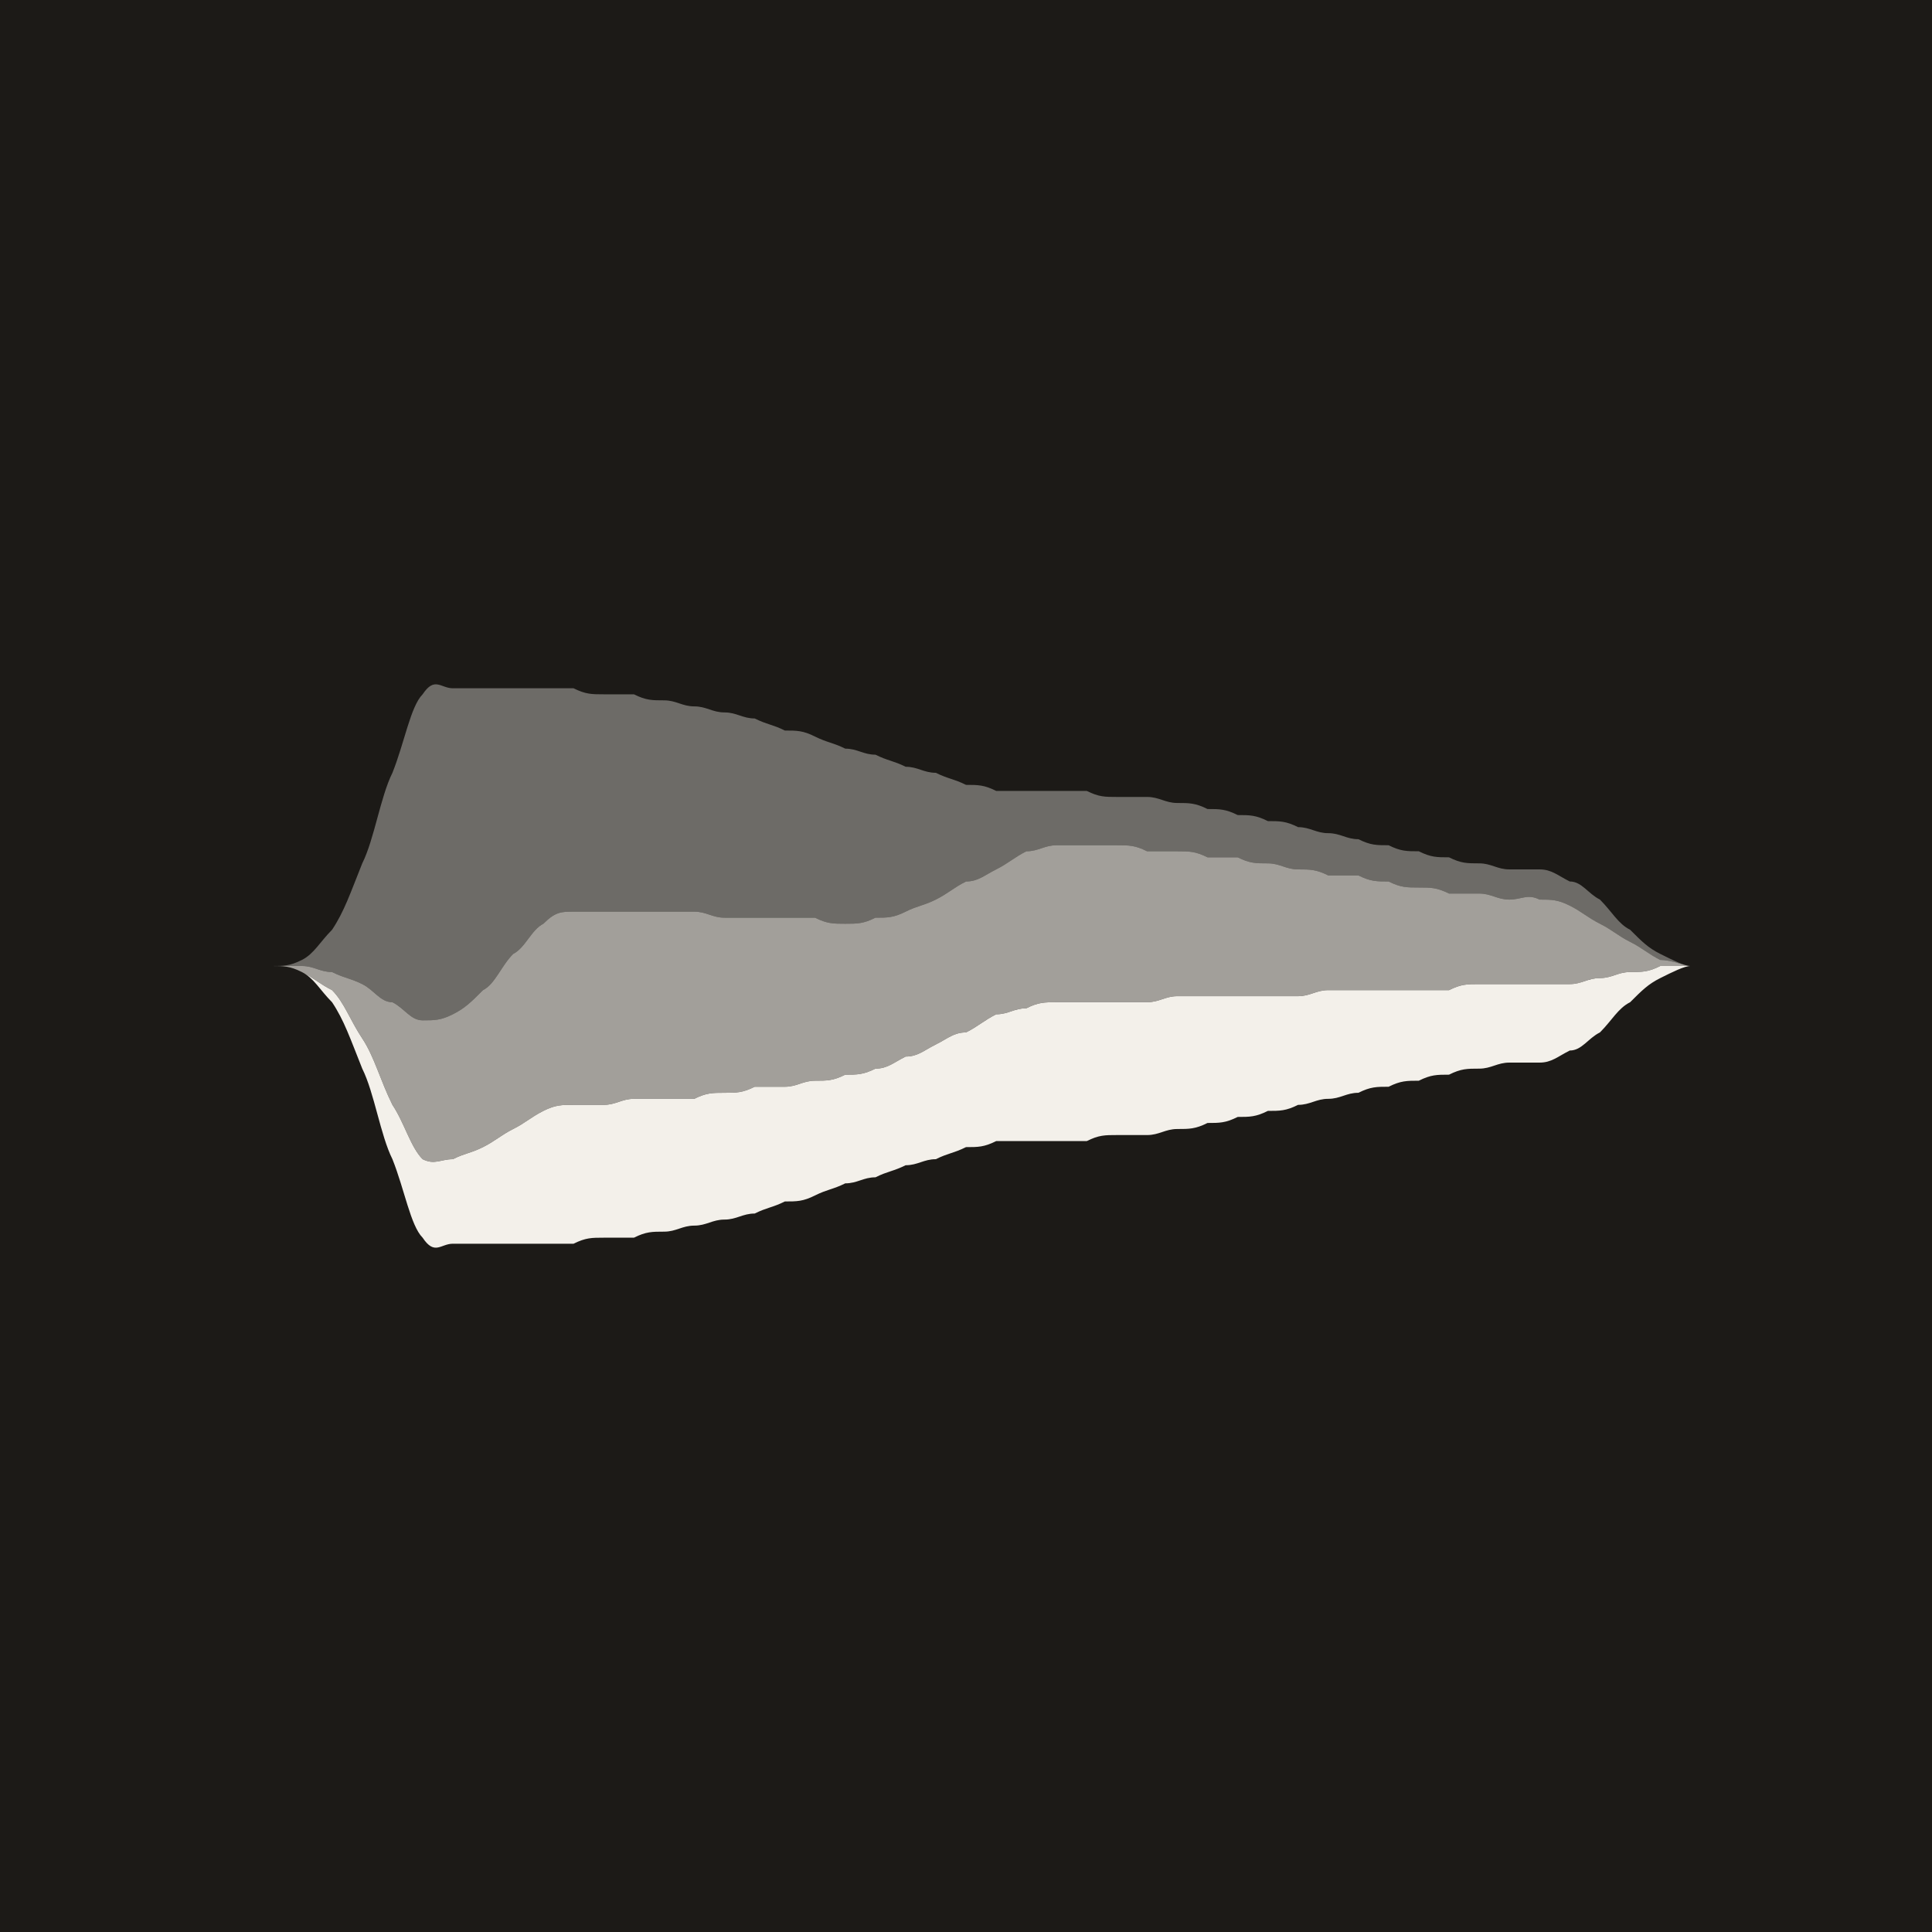
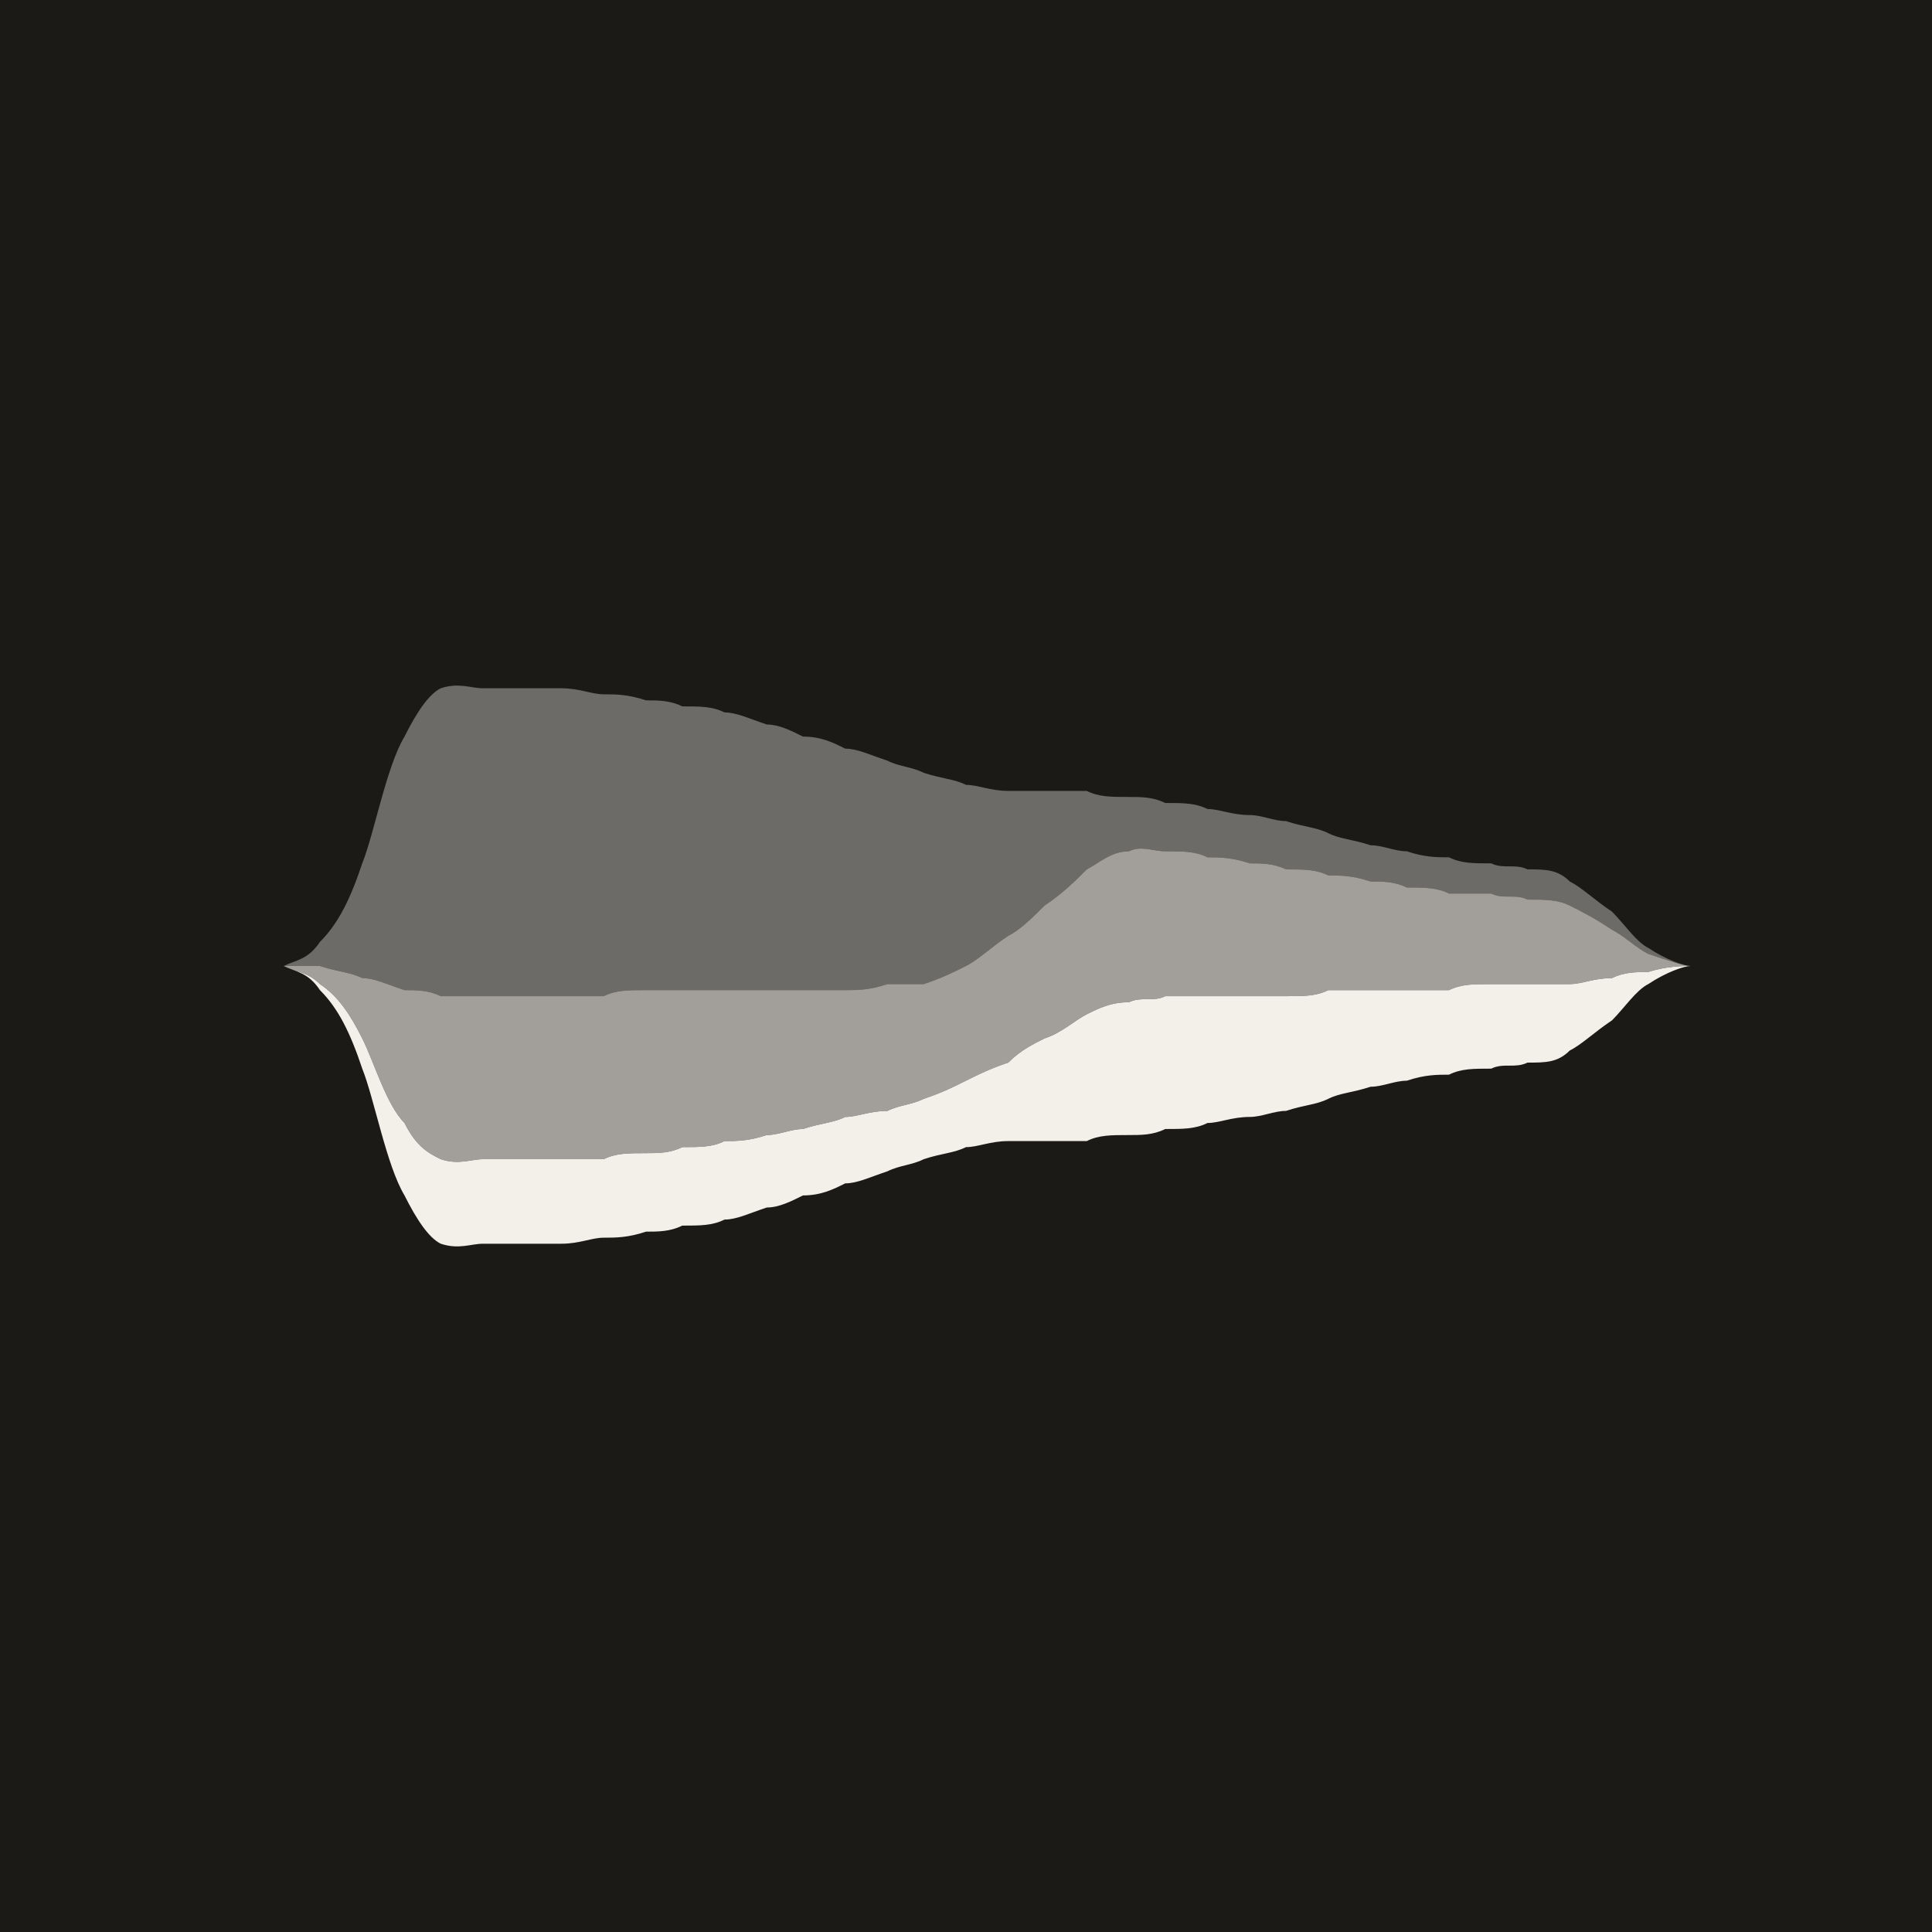
<svg xmlns="http://www.w3.org/2000/svg" viewBox="0 0 32 32">
  <rect width="32" height="32" fill="#1c1a17" />
  <g transform="translate(4 10)">
-     <path d="M0.0,6.0 C0.1,6.0 0.3,6.0 0.5,6.0 C0.7,6.0 0.8,6.0 1.0,5.9 C1.2,5.8 1.3,5.6 1.5,5.4 C1.7,5.1 1.8,4.8 2.0,4.3 C2.2,3.9 2.3,3.2 2.5,2.8 C2.7,2.3 2.8,1.7 3.0,1.5 C3.2,1.2 3.3,1.4 3.5,1.4 C3.7,1.4 3.8,1.4 4.0,1.4 C4.2,1.4 4.3,1.4 4.5,1.4 C4.7,1.4 4.8,1.4 5.0,1.4 C5.2,1.4 5.3,1.4 5.5,1.4 C5.7,1.5 5.8,1.5 6.0,1.5 C6.2,1.5 6.3,1.5 6.5,1.5 C6.7,1.6 6.8,1.6 7.0,1.6 C7.2,1.6 7.3,1.7 7.5,1.7 C7.7,1.7 7.8,1.8 8.0,1.8 C8.2,1.8 8.3,1.9 8.5,1.9 C8.7,2.0 8.8,2.0 9.0,2.1 C9.2,2.1 9.3,2.1 9.5,2.2 C9.7,2.3 9.8,2.3 10.0,2.4 C10.2,2.4 10.3,2.5 10.5,2.5 C10.7,2.6 10.8,2.6 11.0,2.7 C11.2,2.7 11.3,2.8 11.5,2.8 C11.7,2.9 11.8,2.9 12.0,3.0 C12.2,3.0 12.3,3.0 12.5,3.1 C12.7,3.1 12.8,3.1 13.0,3.1 C13.2,3.1 13.3,3.1 13.5,3.1 C13.7,3.1 13.8,3.1 14.0,3.1 C14.2,3.2 14.3,3.2 14.5,3.2 C14.7,3.2 14.8,3.2 15.0,3.2 C15.2,3.2 15.3,3.3 15.5,3.3 C15.7,3.3 15.8,3.3 16.0,3.4 C16.2,3.4 16.3,3.4 16.5,3.5 C16.7,3.5 16.8,3.5 17.0,3.6 C17.2,3.6 17.3,3.6 17.5,3.7 C17.7,3.7 17.8,3.8 18.0,3.8 C18.2,3.8 18.3,3.9 18.5,3.9 C18.7,4.0 18.8,4.0 19.0,4.0 C19.2,4.1 19.3,4.1 19.5,4.1 C19.7,4.2 19.8,4.2 20.0,4.2 C20.2,4.3 20.3,4.3 20.5,4.3 C20.7,4.3 20.8,4.4 21.0,4.4 C21.2,4.4 21.3,4.4 21.5,4.4 C21.7,4.4 21.8,4.5 22.0,4.6 C22.2,4.6 22.3,4.8 22.5,4.9 C22.7,5.1 22.8,5.3 23.0,5.4 C23.2,5.6 23.3,5.7 23.5,5.8 C23.7,5.9 23.9,6.0 24.0,6.0 L24.0,6.0 C23.9,6.0 23.7,5.9 23.5,5.9 C23.3,5.8 23.2,5.7 23.0,5.6 C22.8,5.5 22.7,5.4 22.5,5.3 C22.3,5.2 22.2,5.1 22.0,5.0 C21.8,4.9 21.7,4.9 21.5,4.9 C21.3,4.8 21.2,4.9 21.0,4.9 C20.8,4.9 20.7,4.8 20.5,4.8 C20.3,4.8 20.2,4.8 20.0,4.8 C19.8,4.7 19.7,4.7 19.5,4.7 C19.3,4.7 19.2,4.7 19.0,4.6 C18.8,4.6 18.7,4.6 18.5,4.5 C18.3,4.5 18.2,4.5 18.0,4.5 C17.8,4.4 17.7,4.4 17.5,4.4 C17.3,4.4 17.2,4.3 17.0,4.3 C16.8,4.3 16.7,4.3 16.5,4.2 C16.3,4.2 16.2,4.2 16.0,4.2 C15.8,4.1 15.7,4.1 15.5,4.1 C15.3,4.1 15.2,4.1 15.0,4.1 C14.8,4.0 14.7,4.0 14.5,4.0 C14.3,4.0 14.2,4.0 14.0,4.0 C13.8,4.0 13.7,4.0 13.5,4.0 C13.3,4.0 13.2,4.1 13.0,4.1 C12.8,4.2 12.7,4.3 12.5,4.4 C12.3,4.5 12.2,4.6 12.0,4.6 C11.8,4.7 11.7,4.8 11.5,4.9 C11.3,5.0 11.2,5.0 11.0,5.1 C10.8,5.2 10.7,5.2 10.5,5.2 C10.3,5.3 10.2,5.3 10.0,5.3 C9.8,5.3 9.7,5.3 9.5,5.2 C9.3,5.2 9.2,5.2 9.0,5.2 C8.8,5.2 8.7,5.2 8.5,5.2 C8.3,5.2 8.2,5.2 8.0,5.2 C7.8,5.2 7.7,5.1 7.5,5.1 C7.3,5.1 7.2,5.1 7.0,5.1 C6.8,5.1 6.7,5.1 6.5,5.1 C6.3,5.1 6.2,5.1 6.0,5.1 C5.8,5.1 5.7,5.1 5.5,5.1 C5.3,5.1 5.2,5.1 5.0,5.3 C4.8,5.4 4.7,5.7 4.5,5.8 C4.3,6.0 4.2,6.3 4.0,6.4 C3.8,6.6 3.7,6.7 3.5,6.8 C3.3,6.9 3.2,6.9 3.0,6.9 C2.8,6.9 2.7,6.7 2.5,6.6 C2.3,6.6 2.2,6.4 2.0,6.3 C1.8,6.2 1.7,6.2 1.5,6.1 C1.3,6.1 1.2,6.0 1.0,6.0 C0.8,6.0 0.7,6.0 0.5,6.0 C0.3,6.0 0.1,6.0 0.0,6.0 Z" fill="#f3f0ea" fill-opacity="0.38" />
-     <path d="M0.0,6.0 C0.1,6.0 0.3,6.0 0.5,6.0 C0.7,6.0 0.8,6.0 1.0,6.0 C1.2,6.0 1.3,6.1 1.5,6.1 C1.7,6.2 1.8,6.2 2.0,6.3 C2.2,6.4 2.3,6.6 2.5,6.6 C2.7,6.7 2.8,6.9 3.0,6.9 C3.2,6.9 3.3,6.9 3.5,6.8 C3.7,6.7 3.8,6.6 4.0,6.4 C4.2,6.3 4.3,6.0 4.5,5.8 C4.7,5.7 4.8,5.4 5.0,5.3 C5.2,5.1 5.3,5.1 5.5,5.1 C5.7,5.1 5.8,5.1 6.0,5.1 C6.2,5.1 6.3,5.1 6.5,5.1 C6.7,5.1 6.8,5.1 7.0,5.1 C7.2,5.1 7.3,5.1 7.5,5.1 C7.7,5.1 7.8,5.2 8.0,5.2 C8.2,5.2 8.3,5.2 8.5,5.2 C8.7,5.2 8.8,5.2 9.0,5.2 C9.2,5.2 9.3,5.2 9.5,5.2 C9.7,5.3 9.8,5.3 10.0,5.3 C10.2,5.3 10.3,5.3 10.5,5.2 C10.7,5.2 10.8,5.2 11.0,5.1 C11.2,5.0 11.3,5.0 11.5,4.9 C11.7,4.8 11.8,4.7 12.0,4.6 C12.2,4.6 12.3,4.5 12.5,4.4 C12.7,4.3 12.8,4.2 13.0,4.1 C13.2,4.1 13.3,4.0 13.5,4.0 C13.7,4.0 13.8,4.0 14.0,4.0 C14.2,4.0 14.3,4.0 14.5,4.0 C14.7,4.0 14.8,4.0 15.0,4.1 C15.2,4.1 15.3,4.1 15.5,4.1 C15.7,4.1 15.8,4.1 16.0,4.2 C16.2,4.2 16.3,4.2 16.5,4.2 C16.7,4.3 16.8,4.3 17.0,4.3 C17.2,4.3 17.3,4.4 17.5,4.4 C17.7,4.4 17.8,4.4 18.0,4.5 C18.2,4.5 18.3,4.5 18.5,4.5 C18.7,4.6 18.8,4.6 19.0,4.6 C19.2,4.7 19.3,4.7 19.5,4.7 C19.7,4.7 19.8,4.7 20.0,4.8 C20.2,4.8 20.3,4.8 20.5,4.8 C20.7,4.8 20.8,4.9 21.0,4.9 C21.2,4.9 21.3,4.8 21.5,4.9 C21.7,4.9 21.8,4.9 22.0,5.0 C22.2,5.1 22.3,5.2 22.5,5.3 C22.7,5.4 22.8,5.5 23.0,5.6 C23.2,5.7 23.3,5.8 23.5,5.9 C23.7,5.9 23.9,6.0 24.0,6.0 L24.0,6.0 C23.9,6.0 23.7,6.0 23.5,6.0 C23.3,6.1 23.2,6.1 23.0,6.1 C22.8,6.1 22.7,6.2 22.5,6.2 C22.3,6.2 22.2,6.3 22.0,6.3 C21.8,6.3 21.7,6.3 21.5,6.3 C21.3,6.3 21.2,6.3 21.0,6.3 C20.8,6.3 20.7,6.3 20.5,6.3 C20.3,6.3 20.2,6.3 20.0,6.4 C19.8,6.4 19.7,6.4 19.5,6.4 C19.3,6.4 19.2,6.4 19.0,6.4 C18.8,6.4 18.7,6.4 18.5,6.4 C18.3,6.4 18.2,6.4 18.0,6.4 C17.8,6.4 17.7,6.5 17.5,6.5 C17.3,6.5 17.2,6.5 17.0,6.5 C16.8,6.5 16.7,6.5 16.5,6.5 C16.3,6.5 16.2,6.5 16.0,6.5 C15.8,6.5 15.7,6.5 15.5,6.5 C15.3,6.5 15.2,6.6 15.0,6.6 C14.8,6.6 14.7,6.6 14.5,6.6 C14.3,6.6 14.2,6.6 14.0,6.6 C13.8,6.6 13.7,6.6 13.5,6.6 C13.3,6.6 13.2,6.6 13.0,6.7 C12.8,6.7 12.7,6.8 12.5,6.8 C12.3,6.9 12.2,7.0 12.0,7.1 C11.8,7.1 11.7,7.2 11.5,7.3 C11.3,7.4 11.2,7.5 11.0,7.5 C10.8,7.6 10.7,7.7 10.5,7.7 C10.3,7.8 10.2,7.8 10.0,7.8 C9.8,7.9 9.7,7.9 9.5,7.9 C9.3,7.9 9.2,8.0 9.0,8.0 C8.8,8.0 8.7,8.0 8.5,8.0 C8.3,8.1 8.2,8.1 8.0,8.1 C7.8,8.1 7.7,8.1 7.5,8.2 C7.3,8.2 7.2,8.2 7.0,8.2 C6.8,8.2 6.7,8.2 6.5,8.2 C6.3,8.2 6.2,8.3 6.0,8.3 C5.8,8.3 5.7,8.3 5.5,8.3 C5.3,8.3 5.2,8.3 5.0,8.4 C4.8,8.5 4.7,8.6 4.5,8.7 C4.3,8.8 4.2,8.9 4.0,9.0 C3.8,9.1 3.7,9.1 3.5,9.2 C3.3,9.2 3.2,9.3 3.0,9.2 C2.8,9.0 2.7,8.6 2.5,8.3 C2.3,7.9 2.2,7.5 2.0,7.2 C1.8,6.9 1.7,6.6 1.5,6.4 C1.3,6.3 1.2,6.2 1.0,6.1 C0.8,6.0 0.7,6.0 0.5,6.0 C0.3,6.0 0.1,6.0 0.0,6.0 Z" fill="#f3f0ea" fill-opacity="0.62" />
-     <path d="M0.0,6.0 C0.1,6.0 0.3,6.0 0.5,6.0 C0.7,6.0 0.8,6.0 1.0,6.1 C1.2,6.2 1.3,6.3 1.5,6.4 C1.7,6.6 1.8,6.9 2.0,7.2 C2.2,7.5 2.3,7.9 2.5,8.3 C2.7,8.6 2.8,9.0 3.0,9.2 C3.2,9.3 3.3,9.2 3.5,9.2 C3.7,9.1 3.8,9.1 4.0,9.0 C4.2,8.9 4.3,8.8 4.5,8.7 C4.7,8.6 4.8,8.5 5.0,8.4 C5.2,8.3 5.3,8.3 5.5,8.3 C5.7,8.3 5.8,8.3 6.0,8.3 C6.2,8.3 6.3,8.2 6.5,8.2 C6.7,8.2 6.8,8.2 7.0,8.2 C7.2,8.2 7.3,8.2 7.5,8.2 C7.7,8.1 7.8,8.1 8.0,8.1 C8.2,8.1 8.3,8.1 8.5,8.0 C8.7,8.0 8.8,8.0 9.0,8.0 C9.2,8.0 9.3,7.9 9.5,7.9 C9.7,7.9 9.8,7.9 10.0,7.8 C10.2,7.8 10.3,7.8 10.5,7.7 C10.7,7.7 10.8,7.6 11.0,7.5 C11.2,7.5 11.3,7.4 11.5,7.3 C11.7,7.2 11.8,7.1 12.0,7.1 C12.2,7.0 12.3,6.9 12.5,6.8 C12.7,6.8 12.8,6.7 13.0,6.7 C13.2,6.6 13.3,6.6 13.5,6.6 C13.7,6.6 13.8,6.6 14.0,6.6 C14.2,6.6 14.3,6.6 14.5,6.6 C14.7,6.6 14.8,6.6 15.0,6.6 C15.2,6.6 15.3,6.5 15.5,6.5 C15.7,6.5 15.8,6.5 16.0,6.5 C16.2,6.5 16.3,6.5 16.5,6.5 C16.7,6.5 16.8,6.5 17.0,6.5 C17.2,6.5 17.3,6.5 17.5,6.5 C17.7,6.5 17.8,6.4 18.0,6.4 C18.2,6.4 18.3,6.4 18.5,6.4 C18.7,6.4 18.8,6.4 19.0,6.4 C19.2,6.4 19.3,6.4 19.5,6.4 C19.7,6.4 19.8,6.4 20.0,6.4 C20.2,6.3 20.3,6.3 20.5,6.3 C20.7,6.3 20.8,6.3 21.0,6.3 C21.2,6.3 21.3,6.3 21.5,6.3 C21.7,6.3 21.8,6.3 22.0,6.3 C22.2,6.3 22.3,6.2 22.5,6.2 C22.7,6.2 22.8,6.1 23.0,6.1 C23.2,6.1 23.3,6.1 23.5,6.0 C23.7,6.0 23.9,6.0 24.0,6.0 L24.0,6.0 C23.9,6.0 23.7,6.1 23.5,6.2 C23.3,6.3 23.2,6.4 23.0,6.6 C22.8,6.7 22.7,6.9 22.5,7.1 C22.3,7.2 22.2,7.4 22.0,7.4 C21.8,7.5 21.7,7.6 21.5,7.6 C21.3,7.6 21.2,7.6 21.0,7.6 C20.8,7.6 20.7,7.7 20.5,7.7 C20.3,7.7 20.2,7.7 20.0,7.8 C19.8,7.8 19.7,7.8 19.5,7.9 C19.3,7.9 19.2,7.9 19.0,8.0 C18.8,8.0 18.7,8.0 18.5,8.1 C18.3,8.1 18.2,8.2 18.0,8.2 C17.8,8.2 17.7,8.3 17.5,8.3 C17.3,8.4 17.2,8.4 17.0,8.4 C16.8,8.5 16.7,8.5 16.5,8.5 C16.3,8.6 16.2,8.6 16.0,8.6 C15.8,8.7 15.7,8.7 15.5,8.7 C15.3,8.7 15.2,8.8 15.0,8.8 C14.8,8.8 14.7,8.8 14.5,8.8 C14.3,8.8 14.2,8.8 14.0,8.9 C13.8,8.9 13.7,8.9 13.5,8.9 C13.3,8.9 13.2,8.9 13.0,8.9 C12.8,8.9 12.7,8.9 12.5,8.9 C12.3,9.0 12.2,9.0 12.0,9.0 C11.8,9.1 11.7,9.1 11.5,9.2 C11.3,9.2 11.2,9.3 11.0,9.3 C10.8,9.4 10.7,9.4 10.5,9.5 C10.3,9.5 10.2,9.6 10.0,9.6 C9.8,9.7 9.7,9.7 9.5,9.8 C9.3,9.9 9.2,9.9 9.0,9.9 C8.8,10.0 8.7,10.0 8.5,10.1 C8.3,10.1 8.2,10.2 8.0,10.2 C7.8,10.2 7.7,10.3 7.5,10.3 C7.3,10.3 7.2,10.4 7.0,10.4 C6.8,10.4 6.7,10.4 6.5,10.5 C6.3,10.5 6.2,10.5 6.0,10.5 C5.8,10.5 5.7,10.5 5.5,10.6 C5.3,10.6 5.2,10.6 5.0,10.6 C4.8,10.6 4.7,10.6 4.5,10.6 C4.3,10.6 4.2,10.6 4.0,10.6 C3.8,10.6 3.7,10.6 3.5,10.6 C3.3,10.6 3.2,10.8 3.0,10.5 C2.8,10.3 2.7,9.7 2.5,9.2 C2.3,8.8 2.2,8.1 2.0,7.7 C1.8,7.2 1.7,6.9 1.5,6.6 C1.3,6.4 1.2,6.2 1.0,6.1 C0.8,6.0 0.7,6.0 0.5,6.0 C0.3,6.0 0.1,6.0 0.0,6.0 Z" fill="#f3f0ea" fill-opacity="1" />
+     <path d="M0.0,6.0 C0.1,6.0 0.4,6.0 0.7,6.0 C0.9,5.9 1.1,5.9 1.3,5.6 C1.6,5.3 1.8,4.9 2.0,4.3 C2.2,3.8 2.4,2.7 2.7,2.2 C2.9,1.8 3.1,1.5 3.3,1.4 C3.6,1.3 3.8,1.4 4.0,1.4 C4.2,1.4 4.4,1.4 4.7,1.4 C4.9,1.4 5.1,1.4 5.3,1.4 C5.6,1.4 5.8,1.5 6.0,1.5 C6.2,1.5 6.4,1.5 6.7,1.6 C6.9,1.6 7.1,1.6 7.3,1.7 C7.6,1.7 7.8,1.7 8.0,1.8 C8.2,1.8 8.4,1.9 8.7,2.0 C8.9,2.0 9.1,2.1 9.3,2.2 C9.6,2.2 9.8,2.3 10.0,2.4 C10.2,2.4 10.4,2.5 10.7,2.6 C10.9,2.7 11.1,2.7 11.3,2.8 C11.6,2.9 11.8,2.9 12.0,3.0 C12.2,3.0 12.4,3.1 12.7,3.1 C12.9,3.1 13.1,3.1 13.3,3.1 C13.6,3.1 13.8,3.1 14.0,3.1 C14.2,3.2 14.4,3.2 14.7,3.2 C14.9,3.2 15.1,3.2 15.3,3.3 C15.6,3.3 15.8,3.3 16.0,3.4 C16.2,3.4 16.4,3.5 16.7,3.5 C16.9,3.5 17.1,3.6 17.3,3.6 C17.6,3.7 17.8,3.7 18.0,3.8 C18.2,3.9 18.4,3.9 18.7,4.0 C18.9,4.0 19.1,4.1 19.3,4.1 C19.6,4.2 19.8,4.2 20.0,4.2 C20.2,4.3 20.4,4.3 20.7,4.3 C20.9,4.4 21.1,4.3 21.3,4.4 C21.6,4.4 21.8,4.4 22.0,4.6 C22.2,4.7 22.4,4.9 22.7,5.1 C22.9,5.3 23.1,5.6 23.3,5.7 C23.6,5.9 23.9,6.0 24.0,6.0 L24.0,6.0 C23.9,6.0 23.6,5.9 23.3,5.8 C23.1,5.7 22.9,5.5 22.7,5.4 C22.4,5.2 22.2,5.1 22.0,5.0 C21.8,4.9 21.6,4.9 21.3,4.9 C21.1,4.8 20.9,4.9 20.7,4.8 C20.4,4.8 20.2,4.8 20.0,4.8 C19.8,4.7 19.6,4.7 19.3,4.7 C19.1,4.6 18.9,4.6 18.7,4.6 C18.4,4.5 18.2,4.5 18.0,4.5 C17.8,4.4 17.6,4.4 17.3,4.4 C17.1,4.3 16.9,4.3 16.7,4.3 C16.4,4.2 16.2,4.2 16.0,4.2 C15.8,4.1 15.6,4.1 15.3,4.1 C15.1,4.1 14.9,4.0 14.7,4.1 C14.4,4.1 14.2,4.3 14.0,4.4 C13.8,4.6 13.6,4.8 13.3,5.0 C13.1,5.2 12.9,5.4 12.7,5.5 C12.4,5.7 12.2,5.9 12.0,6.0 C11.8,6.1 11.6,6.2 11.3,6.3 C11.1,6.3 10.9,6.3 10.7,6.3 C10.4,6.4 10.2,6.4 10.0,6.4 C9.8,6.4 9.6,6.4 9.3,6.4 C9.1,6.4 8.9,6.4 8.7,6.4 C8.4,6.4 8.2,6.4 8.0,6.4 C7.8,6.4 7.6,6.4 7.3,6.4 C7.1,6.4 6.9,6.4 6.7,6.4 C6.4,6.4 6.2,6.4 6.0,6.5 C5.8,6.5 5.6,6.5 5.3,6.5 C5.1,6.5 4.9,6.5 4.7,6.5 C4.4,6.5 4.2,6.5 4.0,6.5 C3.8,6.5 3.6,6.5 3.3,6.5 C3.1,6.4 2.9,6.4 2.7,6.4 C2.4,6.3 2.2,6.2 2.0,6.2 C1.8,6.1 1.6,6.1 1.3,6.0 C1.1,6.0 0.9,6.0 0.7,6.0 C0.4,6.0 0.1,6.0 0.0,6.0 Z" fill="#f3f0ea" fill-opacity="0.38" />
+     <path d="M0.0,6.0 C0.1,6.0 0.4,6.0 0.7,6.0 C0.9,6.0 1.1,6.0 1.3,6.0 C1.6,6.1 1.8,6.1 2.0,6.2 C2.2,6.2 2.4,6.3 2.7,6.4 C2.9,6.4 3.1,6.4 3.3,6.5 C3.6,6.5 3.8,6.5 4.0,6.5 C4.2,6.5 4.4,6.5 4.7,6.5 C4.9,6.5 5.1,6.5 5.3,6.5 C5.6,6.5 5.8,6.5 6.0,6.5 C6.2,6.4 6.4,6.4 6.7,6.4 C6.9,6.4 7.1,6.4 7.3,6.4 C7.6,6.4 7.8,6.4 8.0,6.4 C8.2,6.4 8.4,6.4 8.7,6.4 C8.9,6.4 9.1,6.4 9.3,6.4 C9.6,6.4 9.8,6.4 10.0,6.4 C10.2,6.4 10.4,6.4 10.7,6.3 C10.9,6.3 11.1,6.3 11.3,6.3 C11.6,6.2 11.8,6.1 12.0,6.0 C12.2,5.9 12.4,5.7 12.7,5.5 C12.9,5.4 13.1,5.2 13.3,5.0 C13.6,4.8 13.8,4.6 14.0,4.4 C14.2,4.3 14.4,4.1 14.7,4.1 C14.9,4.0 15.1,4.1 15.3,4.1 C15.6,4.1 15.8,4.1 16.0,4.2 C16.2,4.2 16.4,4.2 16.7,4.3 C16.9,4.3 17.1,4.3 17.3,4.4 C17.6,4.4 17.8,4.4 18.0,4.5 C18.2,4.5 18.4,4.5 18.7,4.6 C18.9,4.6 19.1,4.6 19.3,4.7 C19.6,4.7 19.8,4.7 20.0,4.8 C20.2,4.8 20.4,4.8 20.7,4.8 C20.9,4.9 21.1,4.8 21.3,4.9 C21.6,4.9 21.8,4.9 22.0,5.0 C22.2,5.1 22.4,5.2 22.7,5.4 C22.9,5.5 23.1,5.7 23.3,5.8 C23.6,5.9 23.9,6.0 24.0,6.0 L24.0,6.0 C23.9,6.0 23.6,6.0 23.3,6.1 C23.1,6.1 22.9,6.1 22.7,6.2 C22.4,6.2 22.2,6.3 22.0,6.3 C21.8,6.3 21.6,6.3 21.3,6.3 C21.1,6.3 20.9,6.3 20.7,6.3 C20.4,6.3 20.2,6.3 20.0,6.4 C19.8,6.4 19.6,6.4 19.3,6.4 C19.1,6.4 18.9,6.4 18.7,6.4 C18.4,6.4 18.2,6.4 18.0,6.4 C17.8,6.5 17.6,6.5 17.3,6.5 C17.1,6.5 16.9,6.5 16.7,6.5 C16.4,6.5 16.2,6.5 16.0,6.5 C15.8,6.5 15.6,6.5 15.3,6.5 C15.1,6.6 14.9,6.5 14.7,6.6 C14.4,6.6 14.2,6.7 14.0,6.8 C13.8,6.9 13.6,7.1 13.3,7.2 C13.1,7.3 12.9,7.4 12.7,7.6 C12.4,7.7 12.2,7.8 12.0,7.9 C11.8,8.0 11.6,8.1 11.3,8.2 C11.1,8.3 10.9,8.3 10.7,8.4 C10.4,8.4 10.2,8.5 10.0,8.5 C9.8,8.6 9.6,8.6 9.3,8.7 C9.1,8.7 8.9,8.8 8.7,8.8 C8.4,8.9 8.2,8.9 8.0,8.9 C7.8,9.0 7.6,9.0 7.3,9.0 C7.1,9.1 6.9,9.1 6.7,9.1 C6.4,9.1 6.2,9.1 6.0,9.2 C5.8,9.2 5.6,9.2 5.3,9.2 C5.1,9.2 4.9,9.2 4.7,9.2 C4.4,9.2 4.2,9.2 4.0,9.2 C3.8,9.2 3.6,9.3 3.3,9.2 C3.1,9.1 2.9,9.0 2.7,8.6 C2.4,8.3 2.2,7.6 2.0,7.2 C1.8,6.8 1.6,6.5 1.3,6.3 C1.1,6.1 0.9,6.1 0.7,6.0 C0.4,6.0 0.1,6.0 0.0,6.0 Z" fill="#f3f0ea" fill-opacity="0.62" />
+     <path d="M0.0,6.0 C0.1,6.0 0.4,6.0 0.7,6.0 C0.9,6.1 1.1,6.1 1.3,6.3 C1.6,6.5 1.8,6.8 2.0,7.2 C2.2,7.6 2.4,8.3 2.7,8.6 C2.9,9.0 3.1,9.1 3.3,9.2 C3.6,9.3 3.8,9.2 4.0,9.2 C4.2,9.2 4.4,9.2 4.7,9.2 C4.9,9.2 5.1,9.2 5.3,9.2 C5.6,9.2 5.8,9.2 6.0,9.2 C6.2,9.1 6.4,9.1 6.7,9.1 C6.9,9.1 7.1,9.1 7.3,9.0 C7.6,9.0 7.8,9.0 8.0,8.9 C8.2,8.9 8.4,8.9 8.7,8.8 C8.9,8.8 9.1,8.7 9.3,8.7 C9.6,8.6 9.8,8.6 10.0,8.5 C10.2,8.5 10.4,8.4 10.7,8.4 C10.9,8.3 11.1,8.3 11.3,8.2 C11.6,8.1 11.8,8.0 12.0,7.9 C12.2,7.8 12.4,7.7 12.7,7.6 C12.9,7.4 13.1,7.3 13.3,7.2 C13.6,7.1 13.8,6.9 14.0,6.8 C14.2,6.7 14.4,6.6 14.7,6.6 C14.9,6.5 15.1,6.6 15.3,6.5 C15.6,6.5 15.8,6.5 16.0,6.5 C16.2,6.5 16.4,6.5 16.7,6.5 C16.9,6.5 17.1,6.5 17.3,6.5 C17.6,6.5 17.8,6.5 18.0,6.4 C18.2,6.4 18.4,6.4 18.7,6.4 C18.9,6.4 19.1,6.4 19.3,6.4 C19.6,6.4 19.8,6.4 20.0,6.4 C20.2,6.3 20.4,6.3 20.7,6.3 C20.9,6.3 21.1,6.3 21.3,6.3 C21.6,6.3 21.8,6.3 22.0,6.3 C22.2,6.3 22.4,6.2 22.7,6.2 C22.9,6.1 23.1,6.1 23.3,6.1 C23.6,6.0 23.9,6.0 24.0,6.0 L24.0,6.0 C23.9,6.0 23.6,6.1 23.3,6.3 C23.1,6.4 22.9,6.7 22.7,6.9 C22.4,7.1 22.2,7.3 22.0,7.4 C21.8,7.6 21.6,7.6 21.3,7.6 C21.1,7.7 20.9,7.6 20.7,7.7 C20.4,7.7 20.2,7.7 20.0,7.8 C19.8,7.8 19.6,7.8 19.3,7.9 C19.1,7.9 18.9,8.0 18.7,8.0 C18.4,8.1 18.2,8.1 18.0,8.2 C17.8,8.3 17.6,8.3 17.3,8.4 C17.1,8.4 16.9,8.5 16.7,8.5 C16.4,8.5 16.2,8.6 16.0,8.6 C15.8,8.7 15.6,8.7 15.3,8.7 C15.1,8.8 14.9,8.8 14.7,8.8 C14.4,8.8 14.2,8.8 14.0,8.9 C13.8,8.9 13.6,8.9 13.3,8.9 C13.1,8.9 12.9,8.9 12.7,8.9 C12.4,8.9 12.2,9.0 12.0,9.0 C11.8,9.1 11.6,9.1 11.3,9.2 C11.1,9.3 10.9,9.3 10.7,9.4 C10.4,9.5 10.2,9.6 10.0,9.6 C9.8,9.7 9.6,9.8 9.3,9.8 C9.1,9.9 8.9,10.0 8.7,10.0 C8.4,10.1 8.2,10.2 8.0,10.2 C7.8,10.3 7.6,10.3 7.3,10.3 C7.1,10.4 6.9,10.4 6.7,10.4 C6.4,10.5 6.2,10.5 6.0,10.5 C5.8,10.5 5.6,10.6 5.3,10.6 C5.1,10.6 4.9,10.6 4.7,10.6 C4.4,10.6 4.2,10.6 4.0,10.6 C3.8,10.6 3.6,10.7 3.3,10.6 C3.1,10.5 2.9,10.2 2.7,9.8 C2.4,9.3 2.2,8.2 2.0,7.7 C1.8,7.1 1.6,6.7 1.3,6.4 C1.1,6.1 0.9,6.1 0.7,6.0 C0.4,6.0 0.1,6.0 0.0,6.0 Z" fill="#f3f0ea" fill-opacity="1" />
  </g>
</svg>
